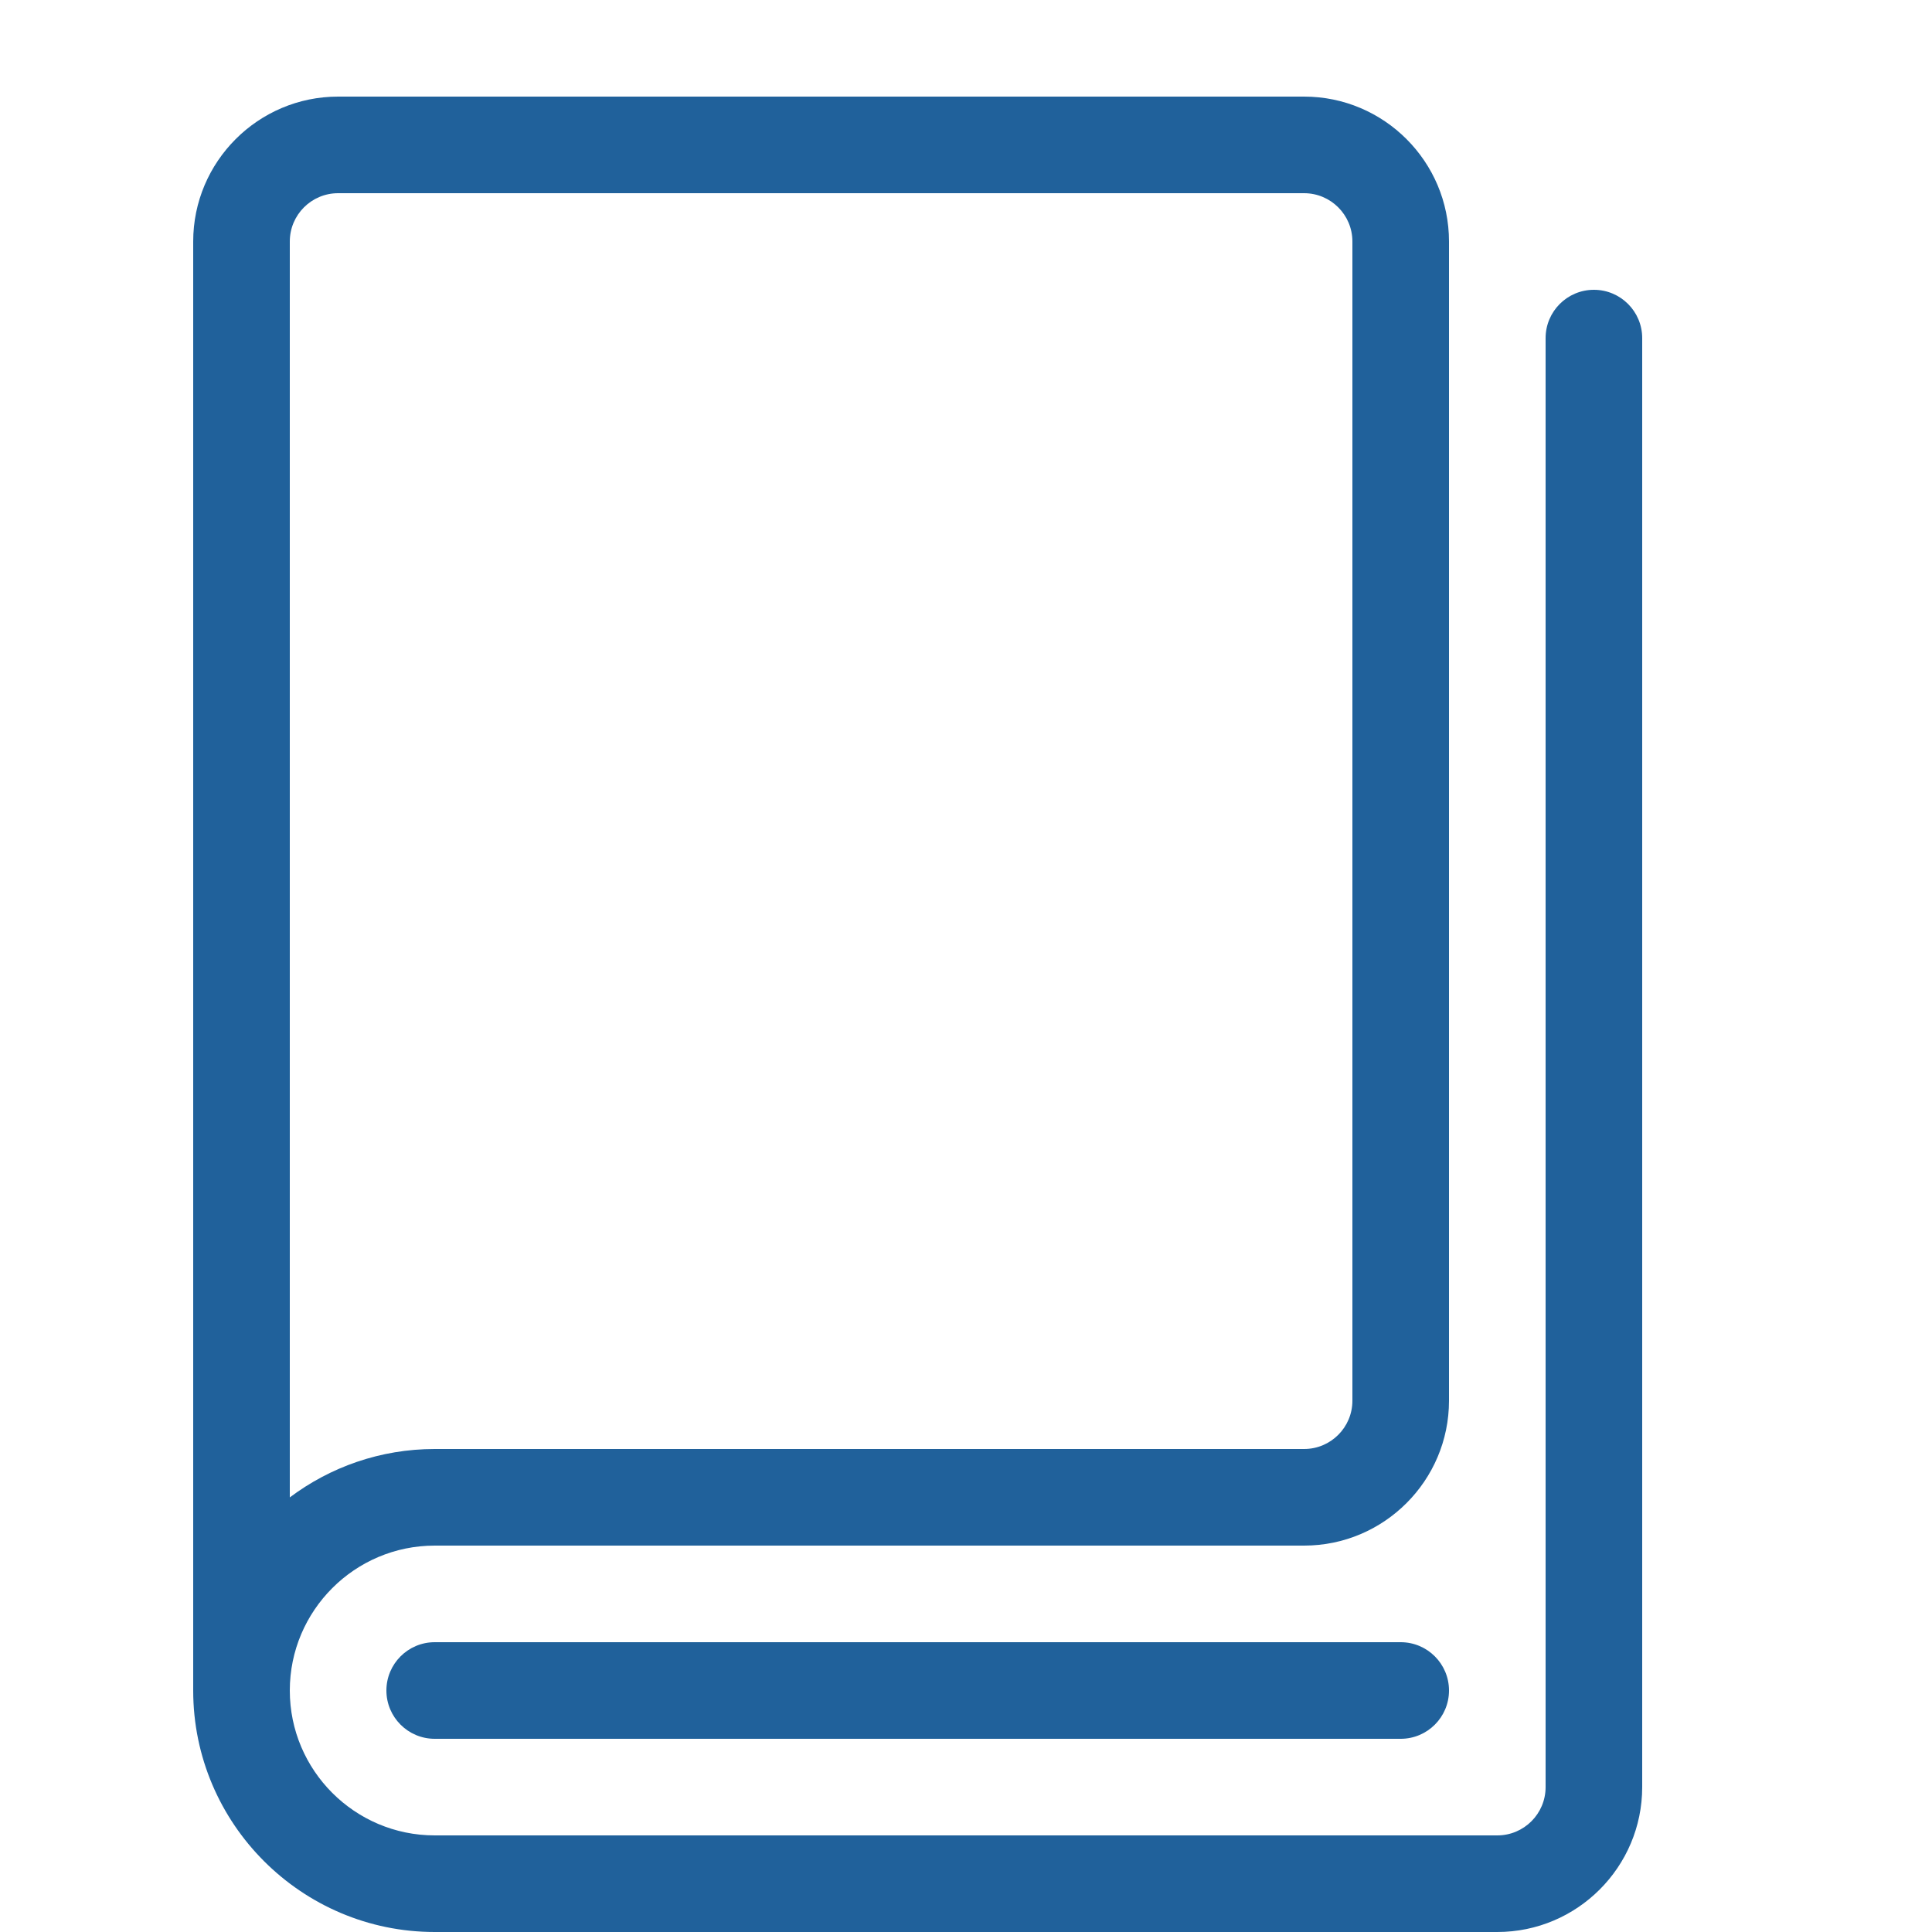
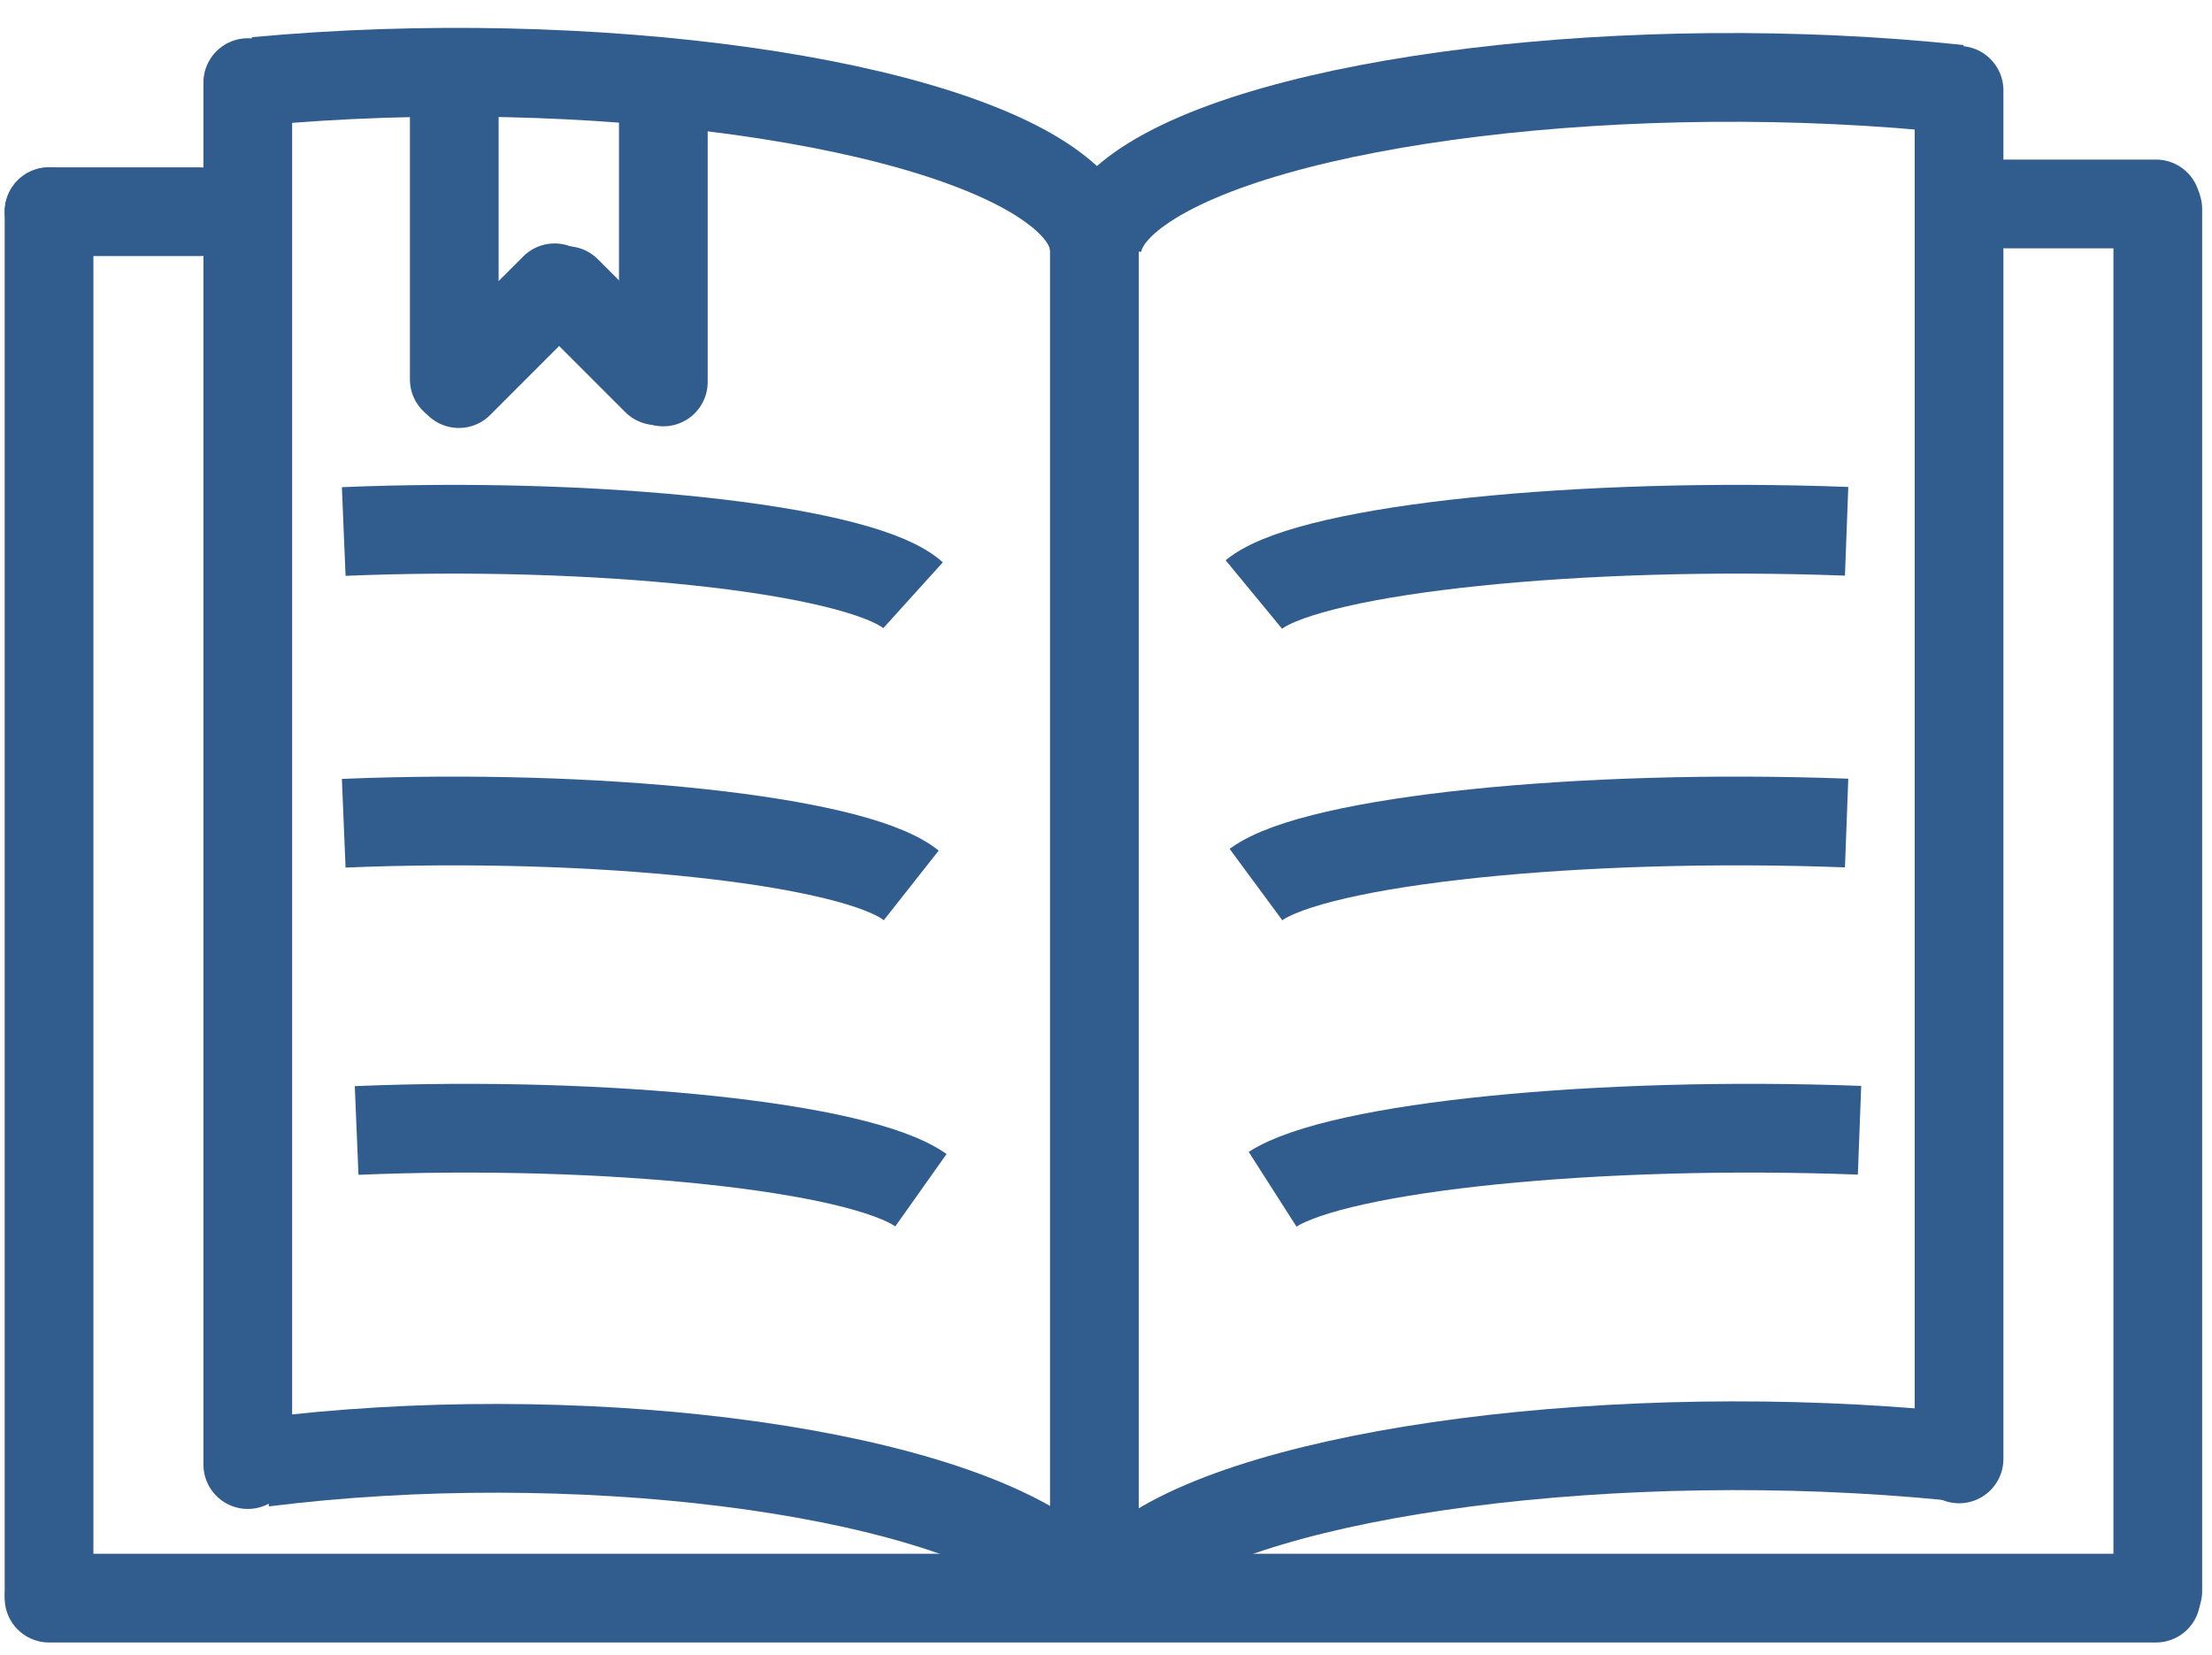
- <svg xmlns="http://www.w3.org/2000/svg" id="svg6" viewBox="0 0 20 20" height="20" width="20" version="1.1">
-   <defs id="defs10" />
-   <path style="fill:#20619b;fill-opacity:1" id="path2" d="M14.5 18h-10c-0.276 0-0.5-0.224-0.5-0.5s0.224-0.5 0.5-0.5h10c0.276 0 0.5 0.224 0.5 0.5s-0.224 0.5-0.5 0.5z" fill="#000000" />
-   <path style="fill:#20619b;fill-opacity:1" id="path4" d="M16.5 3c-0.276 0-0.5 0.224-0.5 0.5v15c0 0.276-0.224 0.5-0.5 0.5h-11c-0.827 0-1.5-0.673-1.5-1.5s0.673-1.5 1.5-1.5h9c0.827 0 1.5-0.673 1.5-1.5v-12c0-0.827-0.673-1.5-1.5-1.5h-10c-0.827 0-1.5 0.673-1.5 1.5v15c0 1.378 1.122 2.5 2.5 2.5h11c0.827 0 1.5-0.673 1.5-1.5v-15c0-0.276-0.224-0.5-0.5-0.5zM3.5 2h10c0.276 0 0.5 0.224 0.5 0.5v12c0 0.276-0.224 0.5-0.5 0.5h-9c-0.562 0-1.082 0.187-1.5 0.501v-13.001c0-0.276 0.224-0.5 0.5-0.5z" fill="#000000" />
+ <svg xmlns="http://www.w3.org/2000/svg" width="857" height="641" xml:space="preserve" overflow="hidden">
+   <g transform="translate(-1132 -1141)">
+     <g>
+       <path d="M162.448 3.98C290.039-8.632 430.657 9.584 476.525 44.665 486.103 51.99 491 59.716 491 67.5" stroke="#315D8E" stroke-width="34.375" stroke-linecap="butt" stroke-linejoin="round" stroke-miterlimit="10" stroke-opacity="1" fill="none" fill-rule="evenodd" transform="matrix(-1 0 0 1 2050 1701)" />
+       <path d="M0 0 0 535.276" stroke="#315D8E" stroke-width="34.375" stroke-linecap="round" stroke-linejoin="round" stroke-miterlimit="10" stroke-opacity="1" fill="none" fill-rule="evenodd" transform="matrix(-1 0 0 1 1228 1173)" />
+       <path d="M1234.06 1707.42C1353.37 1692.45 1490.35 1709.46 1540.02 1745.4 1551.89 1753.99 1558 1763.2 1558 1772.5" stroke="#315D8E" stroke-width="34.375" stroke-linecap="butt" stroke-linejoin="round" stroke-miterlimit="10" stroke-opacity="1" fill="none" fill-rule="evenodd" />
+       <path d="M1270.17 1578.87C1367.32 1574.83 1465.03 1585.17 1488.79 1602.01" stroke="#315D8E" stroke-width="34.375" stroke-linecap="butt" stroke-linejoin="round" stroke-miterlimit="10" stroke-opacity="1" fill="none" fill-rule="evenodd" />
+       <path d="M1265.17 1459.87C1362.65 1455.81 1460.62 1466.24 1483.99 1483.15 1484.36 1483.42 1484.71 1483.69 1485.04 1483.95" stroke="#315D8E" stroke-width="34.375" stroke-linecap="butt" stroke-linejoin="bevel" stroke-miterlimit="10" stroke-opacity="1" fill="none" fill-rule="evenodd" />
+       <path d="M1265.17 1346.87C1362.65 1342.81 1460.62 1353.24 1484 1370.15 1484.64 1370.62 1485.23 1371.09 1485.75 1371.56" stroke="#315D8E" stroke-width="34.375" stroke-linecap="butt" stroke-linejoin="round" stroke-miterlimit="10" stroke-opacity="1" fill="none" fill-rule="evenodd" />
+       <path d="M148.558 0.787C249.365-3.001 350.151 7.126 375.956 23.638" stroke="#315D8E" stroke-width="34.375" stroke-linecap="butt" stroke-linejoin="round" stroke-miterlimit="10" stroke-opacity="1" fill="none" fill-rule="evenodd" transform="matrix(-1 0 0 1 2001 1578)" />
+       <path d="M148.559 0.787C251.408-3.078 353.785 7.538 377.225 24.5 377.283 24.542 377.34 24.584 377.397 24.626" stroke="#315D8E" stroke-width="34.375" stroke-linecap="butt" stroke-linejoin="bevel" stroke-miterlimit="10" stroke-opacity="1" fill="none" fill-rule="evenodd" transform="matrix(-1 0 0 1 1996 1459)" />
+       <path d="M148.559 0.787C251.408-3.078 353.785 7.538 377.225 24.5 377.577 24.755 377.909 25.01 378.222 25.266" stroke="#315D8E" stroke-width="34.375" stroke-linecap="butt" stroke-linejoin="round" stroke-miterlimit="10" stroke-opacity="1" fill="none" fill-rule="evenodd" transform="matrix(-1 0 0 1 1996 1346)" />
+       <path d="M0 0 0 530.079" stroke="#315D8E" stroke-width="34.375" stroke-linecap="round" stroke-linejoin="round" stroke-miterlimit="10" stroke-opacity="1" fill="none" fill-rule="evenodd" transform="matrix(-1 0 0 1 1891 1176)" />
+       <path d="M157.037 4.535C283.515-8.898 425.651 8.403 474.508 43.177 485.409 50.936 491 59.182 491 67.5" stroke="#315D8E" stroke-width="34.375" stroke-linecap="butt" stroke-linejoin="round" stroke-miterlimit="10" stroke-opacity="1" fill="none" fill-rule="evenodd" transform="matrix(-1 0 0 1 2048 1171)" />
+       <path d="M1308 1184 1308 1287.94" stroke="#315D8E" stroke-width="34.375" stroke-linecap="round" stroke-linejoin="round" stroke-miterlimit="10" stroke-opacity="1" fill="none" fill-rule="evenodd" />
+       <path d="M1389 1185 1389 1288.94" stroke="#315D8E" stroke-width="34.375" stroke-linecap="round" stroke-linejoin="round" stroke-miterlimit="10" stroke-opacity="1" fill="none" fill-rule="evenodd" />
+       <path d="M1386.38 1288.46 1351.47 1253.55" stroke="#315D8E" stroke-width="34.375" stroke-linecap="round" stroke-linejoin="round" stroke-miterlimit="10" stroke-opacity="1" fill="none" fill-rule="evenodd" />
+       <path d="M1346.87 1252.48 1309.77 1289.58" stroke="#315D8E" stroke-width="34.375" stroke-linecap="round" stroke-linejoin="round" stroke-miterlimit="10" stroke-opacity="1" fill="none" fill-rule="evenodd" />
+       <path d="M1556 1224 1556 1763.08" stroke="#315D8E" stroke-width="34.375" stroke-linecap="butt" stroke-linejoin="miter" stroke-miterlimit="8" stroke-opacity="1" fill="none" fill-rule="evenodd" />
+       <path d="M1231.14 1172.52C1360.6 1160.51 1500.41 1180.08 1543.41 1216.25 1551.75 1223.26 1556 1230.61 1556 1238" stroke="#315D8E" stroke-width="34.375" stroke-linecap="butt" stroke-linejoin="round" stroke-miterlimit="10" stroke-opacity="1" fill="none" fill-rule="evenodd" />
+       <path d="M0 0 816.296 0" stroke="#315D8E" stroke-width="34.375" stroke-linecap="round" stroke-linejoin="round" stroke-miterlimit="10" stroke-opacity="1" fill="none" fill-rule="evenodd" transform="matrix(-1 0 0 1 1967.3 1760)" />
+       <path d="M0 0 0 535.276" stroke="#315D8E" stroke-width="34.375" stroke-linecap="round" stroke-linejoin="round" stroke-miterlimit="10" stroke-opacity="1" fill="none" fill-rule="evenodd" transform="matrix(-1 0 0 1 1151 1223)" />
+       <path d="M0 0 0 535.276" stroke="#315D8E" stroke-width="34.375" stroke-linecap="round" stroke-linejoin="round" stroke-miterlimit="10" stroke-opacity="1" fill="none" fill-rule="evenodd" transform="matrix(-1 0 0 1 1968 1222)" />
+       <path d="M0 0 58.307 0" stroke="#315D8E" stroke-width="34.375" stroke-linecap="round" stroke-linejoin="round" stroke-miterlimit="10" stroke-opacity="1" fill="none" fill-rule="evenodd" transform="matrix(-1 0 0 1 1209.31 1223)" />
+       <path d="M0 0 58.307 0" stroke="#315D8E" stroke-width="34.375" stroke-linecap="round" stroke-linejoin="round" stroke-miterlimit="10" stroke-opacity="1" fill="none" fill-rule="evenodd" transform="matrix(-1 0 0 1 1967.31 1220)" />
+     </g>
+   </g>
</svg>
